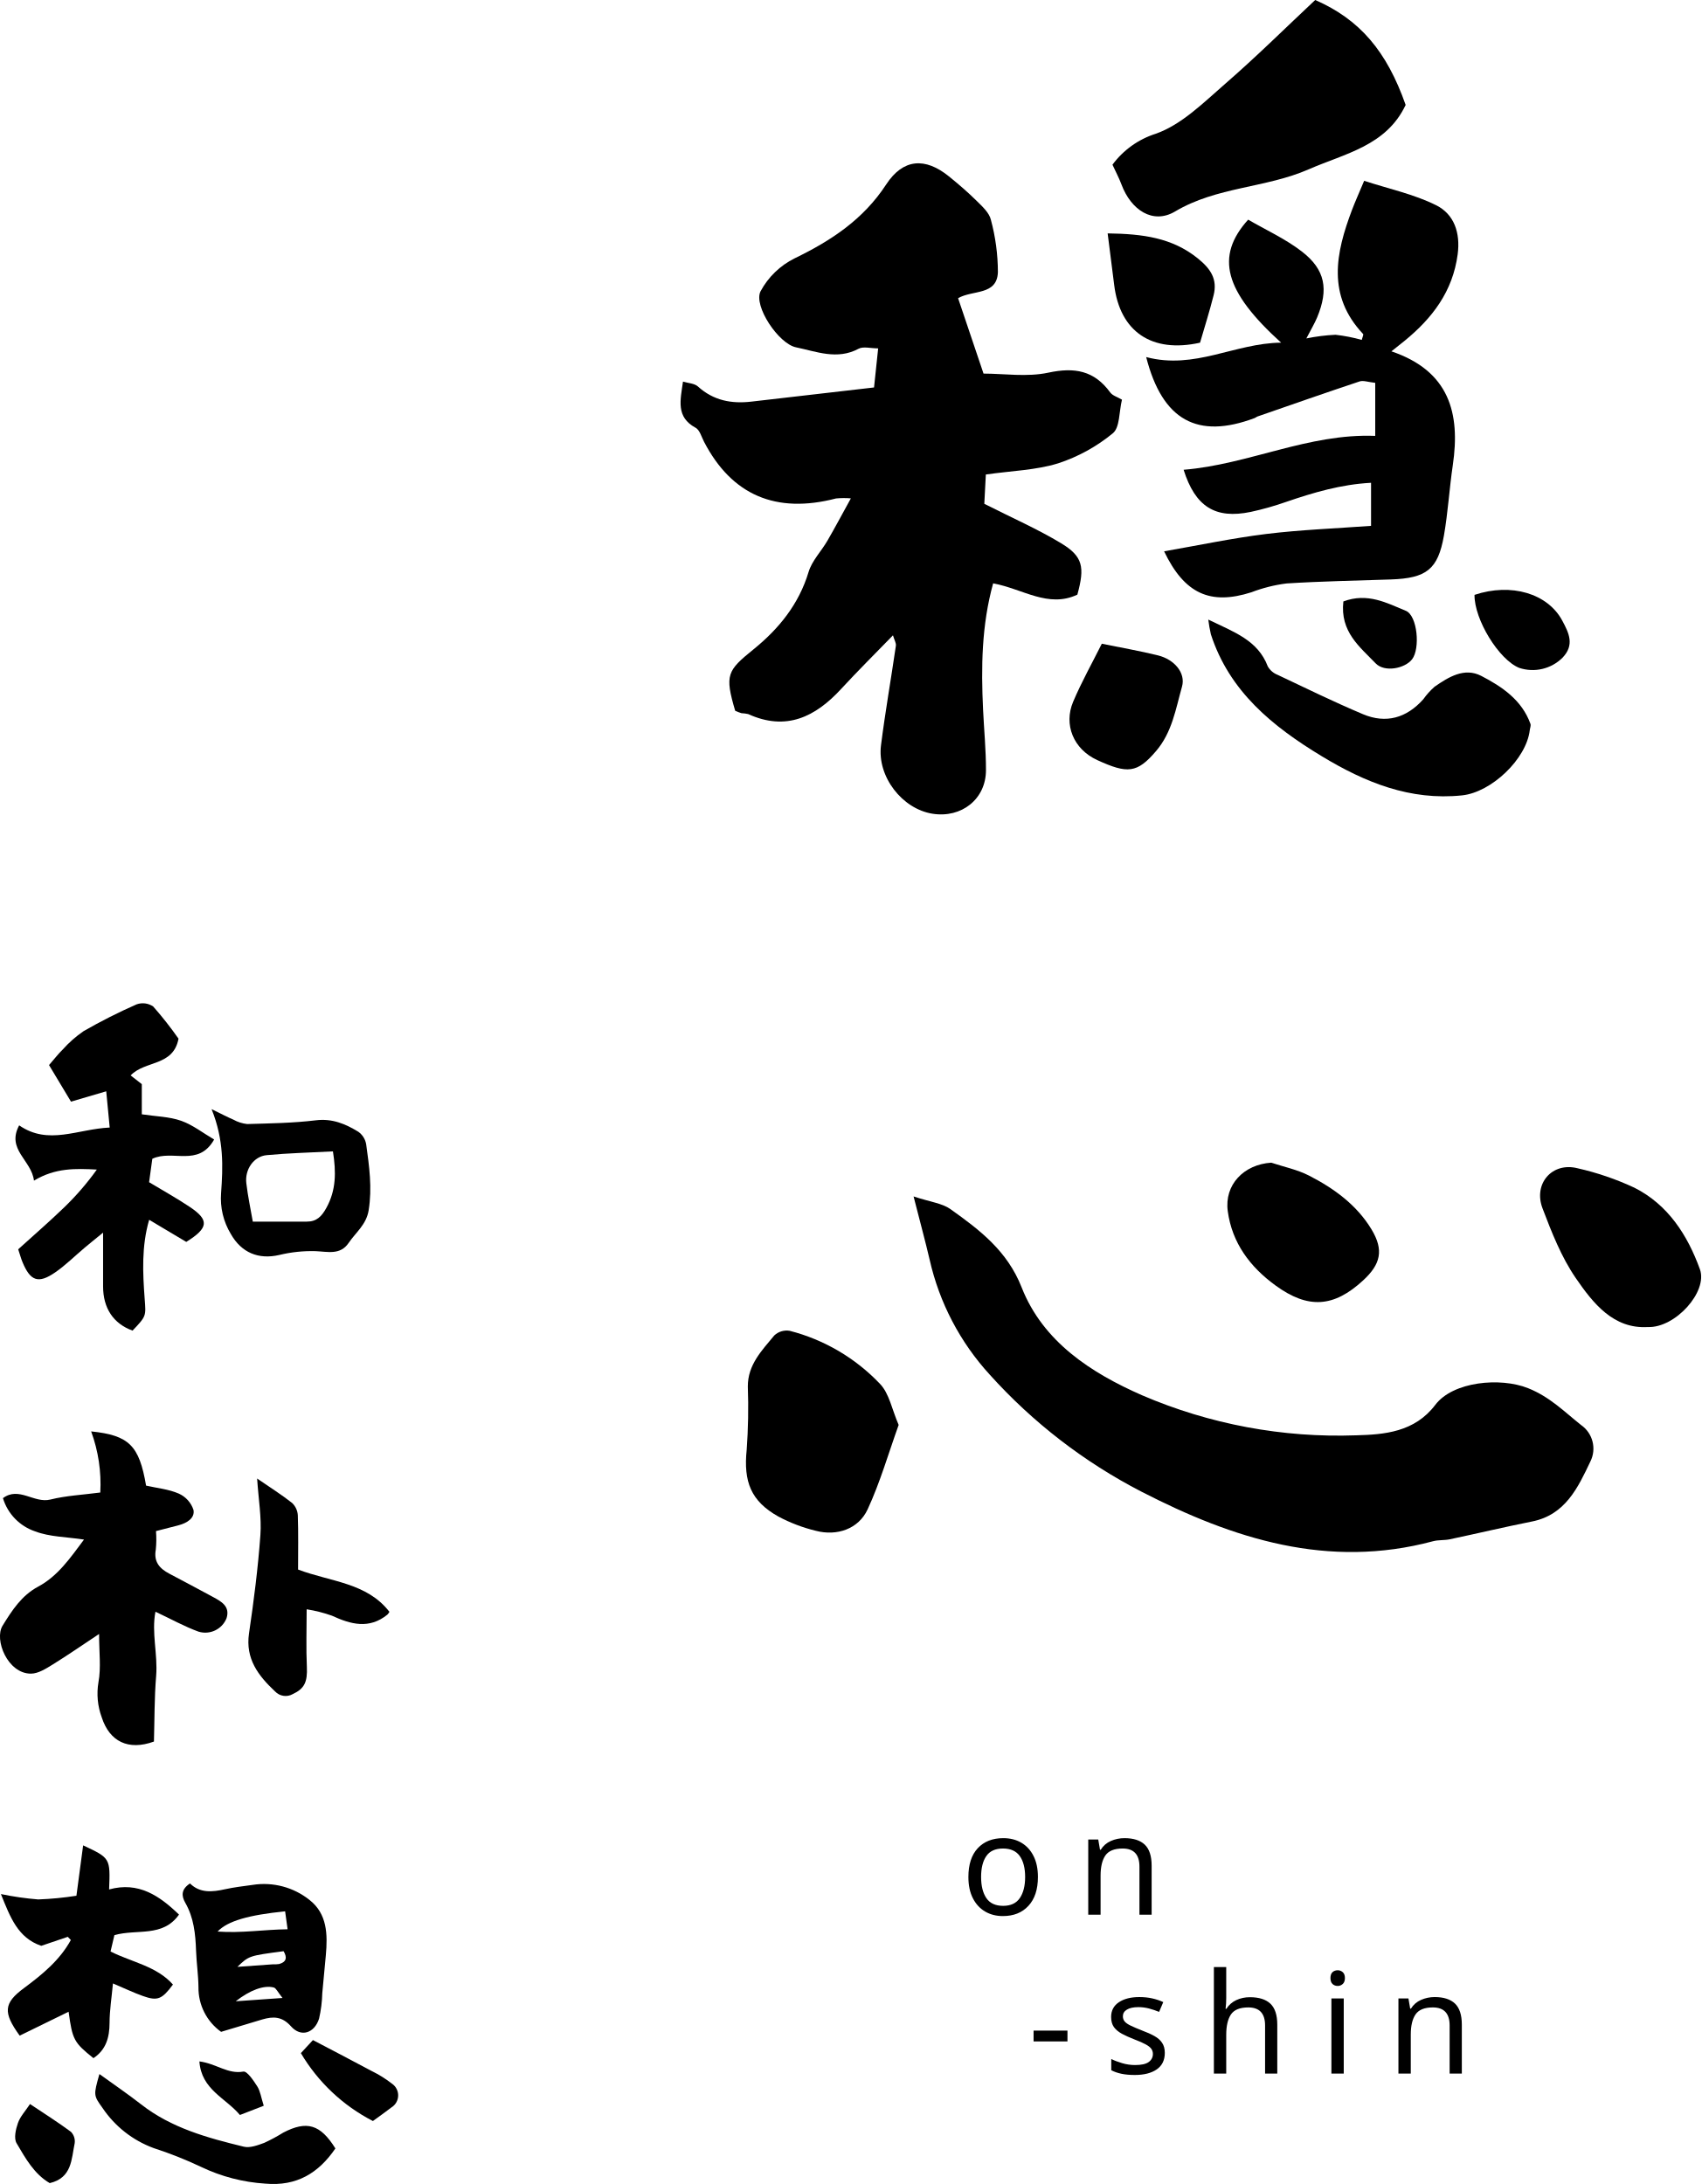
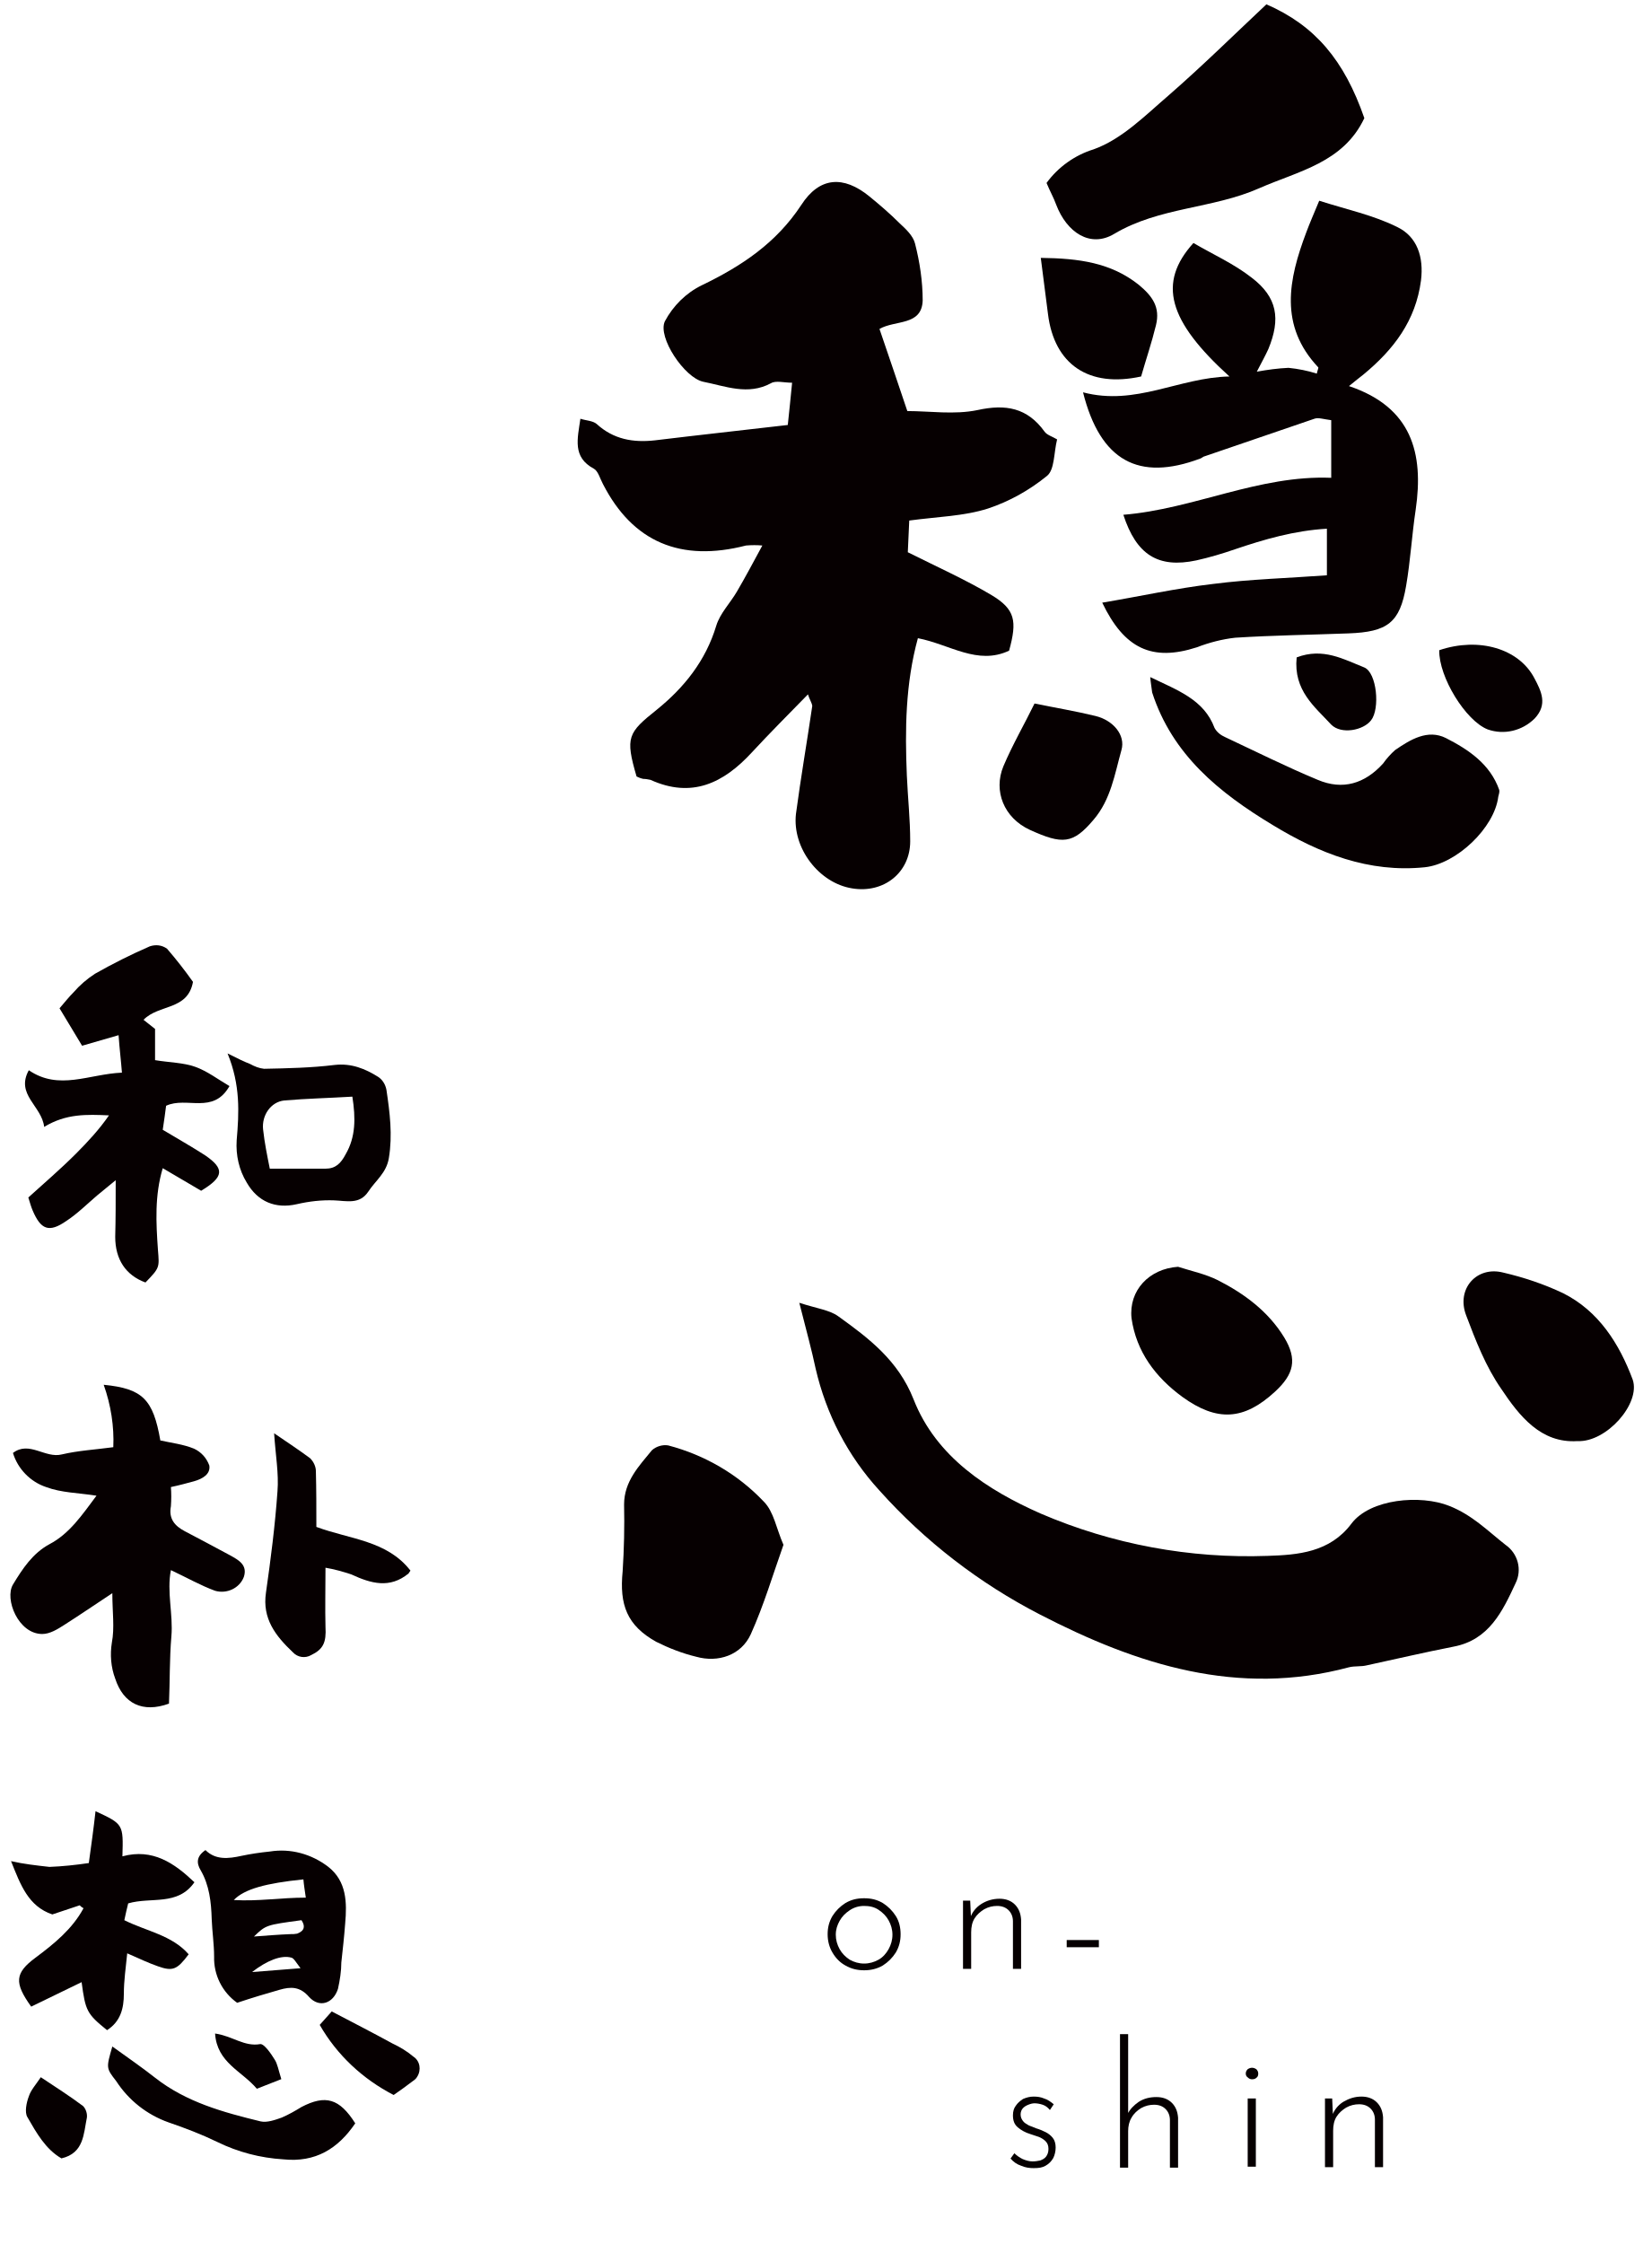
- <svg xmlns="http://www.w3.org/2000/svg" width="363.936" height="467.291" viewBox="0 0 363.936 467.291">
-   <g id="logo" transform="translate(-871.486 -229.333)">
-     <g id="グループ_59" data-name="グループ 59" transform="translate(871.486 444.004)">
-       <path id="パス_2" data-name="パス 2" d="M19.506,179.554c8.127.84,10.281,3.029,11.744,11.6,2.335.528,4.826.757,7,1.707a5.814,5.814,0,0,1,3.145,3.493c.334,1.774-1.441,2.83-3.2,3.286-1.459.38-2.919.752-4.823,1.244a21.817,21.817,0,0,1-.041,3.959c-.485,2.623.818,4.06,2.908,5.16q4.682,2.465,9.338,4.982c1.793.972,3.686,2.006,2.889,4.538a4.906,4.906,0,0,1-6.008,2.87c-2.979-1.083-5.784-2.65-9.2-4.26-.883,4.457.528,9.137.145,13.758-.39,4.7-.334,9.43-.471,14.024-5.474,1.988-9.487.009-11.169-5.183a14.6,14.6,0,0,1-.7-7.513c.577-3.108.134-6.408.134-10.322-3.493,2.316-6.7,4.542-10.007,6.586-1.4.864-3.032,1.895-4.562,1.9-4.977.03-7.931-7.259-6.073-10.267,2.023-3.277,4.064-6.455,7.605-8.348,4.193-2.243,6.8-6.04,9.812-10.071-3.759-.573-7.333-.565-10.451-1.751a10.79,10.79,0,0,1-6.89-7.111c3.4-2.563,6.665,1.164,10.139.3,3.4-.848,6.966-1.012,10.687-1.506a32.745,32.745,0,0,0-1.957-13.077" transform="translate(0 -87.96)" />
-       <path id="パス_5" data-name="パス 5" d="M20.829,171.037c-1.651,1.349-2.8,2.264-3.921,3.207-2.114,1.777-4.085,3.757-6.349,5.316-3.6,2.475-5.291,1.845-6.977-2.217-.293-.7-.49-1.446-.918-2.736,3.21-2.913,6.656-5.89,9.925-9.051a58.95,58.95,0,0,0,6.9-8.009c-4.543-.234-8.867-.4-13.451,2.367-.5-4.375-5.957-6.645-3.167-11.829,6.26,4.341,12.494.776,19.37.469-.245-2.553-.466-4.852-.744-7.755l-7.537,2.213-4.7-7.823c1.19-1.365,1.99-2.418,2.929-3.328a24.666,24.666,0,0,1,4.456-3.926A118.171,118.171,0,0,1,27.988,122.2a3.93,3.93,0,0,1,3.56.457,78.694,78.694,0,0,1,5.416,6.883c-1.139,5.97-7.131,4.613-10.246,7.86l2.391,1.868v6.454c3.038.46,5.87.493,8.4,1.382,2.5.877,4.688,2.617,7.074,4.014-3.391,5.981-8.88,2.065-13.225,4.122-.194,1.413-.434,3.156-.689,5.011,3.024,1.826,5.983,3.457,8.775,5.335,4.12,2.774,3.955,4.464-.824,7.437l-7.939-4.729c-1.65,5.676-1.37,11.315-.956,16.94.27,3.656.383,3.648-2.6,6.77-4.109-1.5-6.3-4.807-6.3-9.465.006-3.528,0-7.055,0-11.5" transform="translate(1.228 -121.975)" />
-       <path id="パス_6" data-name="パス 6" d="M14.428,254.8l-5.673,1.926c-5-1.7-6.622-6.083-8.633-11.076A64.174,64.174,0,0,0,8.1,246.8a69.41,69.41,0,0,0,8.178-.789c.484-3.627.956-7.182,1.435-10.779,5.821,2.725,5.821,2.725,5.556,9.431,6.291-1.742,10.793,1.365,14.953,5.378-3.49,4.955-9.026,3.019-13.82,4.4-.253,1.074-.52,2.208-.824,3.5,4.592,2.313,9.836,3.119,13.351,7.071-2.348,3.153-3.282,3.565-6.4,2.461-2.009-.711-3.94-1.645-6.436-2.7-.278,3.014-.719,5.72-.727,8.426-.011,3.121-.735,5.751-3.446,7.562-4.179-3.349-4.5-3.951-5.316-9.933L4.139,275.944c-3.609-4.982-3.428-6.953.915-10.174,3.924-2.911,7.653-5.962,10.03-10.289-.218-.227-.437-.453-.655-.679" transform="translate(0.072 -55.066)" />
-       <path id="パス_7" data-name="パス 7" d="M26.137,240.355c2.127,2.109,4.766,1.845,7.515,1.236,1.945-.431,3.94-.652,5.918-.932a15.613,15.613,0,0,1,12.144,3.234c3.8,2.979,3.88,7.4,3.484,11.8-.245,2.712-.488,5.424-.76,8.133a27.3,27.3,0,0,1-.69,5.456c-.993,3.131-3.873,4.041-5.992,1.659-1.931-2.173-3.834-2.165-6.156-1.484-2.746.806-5.482,1.646-8.811,2.648a11.554,11.554,0,0,1-4.841-9.57c-.027-2.6-.425-5.2-.515-7.8-.124-3.566-.479-7.053-2.3-10.232-.878-1.532-.876-2.921,1.009-4.15m20.875,9.805c-.192-1.385-.363-2.62-.531-3.837-7.737.78-12.288,2.041-14.449,4.327,5.172.372,9.821-.423,14.98-.49m-.862,4.693c-7.411.983-7.411.983-9.875,3.35,2.717-.194,5.14-.371,7.562-.541a7.06,7.06,0,0,0,1.368-.065c1.627-.457,1.72-1.457.945-2.744m-.226,10.007c-1.044-1.29-1.368-2.106-1.872-2.24-2.1-.557-5.1.569-8.137,2.946l10.009-.706" transform="translate(14.51 -52.042)" />
-       <path id="パス_9" data-name="パス 9" d="M28.456,136.209c2.222,1.08,3.417,1.718,4.658,2.245a7.729,7.729,0,0,0,2.957.943c4.9-.145,9.831-.208,14.687-.8,3.512-.43,6.349.772,9.1,2.459a4.145,4.145,0,0,1,1.667,2.653c.651,4.686,1.311,9.349.531,14.151-.5,3.069-2.757,4.726-4.278,6.971-1.8,2.652-4.456,1.869-7.084,1.761a29.57,29.57,0,0,0-7.766.819c-4.411,1.017-8.065-.457-10.357-4.491a14.689,14.689,0,0,1-2.085-8.74c.407-5.62.641-11.356-2.031-17.967m25.959,9.032c-5.017.267-9.613.371-14.178.808-2.766.264-4.7,3.046-4.349,6.005.332,2.84.943,5.647,1.387,8.215,4.195,0,7.874-.013,11.554,0,2.124.01,3.2-1.145,4.195-2.96,2.066-3.751,2.1-7.586,1.392-12.071" transform="translate(16.81 -113.566)" />
-       <path id="パス_10" data-name="パス 10" d="M35.276,185.892c2.8,1.926,5.238,3.457,7.483,5.229a3.936,3.936,0,0,1,1.222,2.663c.134,3.823.056,7.651.056,11.584,6.983,2.637,14.714,2.792,19.542,9.048a2.836,2.836,0,0,1-.436.6c-3.9,3.154-7.82,2.087-11.872.22a30.236,30.236,0,0,0-5.4-1.366c0,4.421-.142,8.37.045,12.306.156,3.275-.539,4.686-3.019,5.841a3.1,3.1,0,0,1-3.788-.574c-3.57-3.35-6.371-6.964-5.569-12.42,1.028-6.98,1.928-14,2.435-21.03.27-3.761-.4-7.588-.7-12.1" transform="translate(19.732 -84.216)" />
-       <path id="パス_13" data-name="パス 13" d="M13.7,265.994c3.215,2.326,6.129,4.3,8.892,6.46,6.49,5.084,14.21,7.187,21.986,9.078,1.327.323,3-.31,4.387-.822a36.9,36.9,0,0,0,4.064-2.189c5.036-2.62,7.928-1.782,11.154,3.387-3.584,5.245-8.262,8.137-14.99,7.529a37.176,37.176,0,0,1-13.711-3.565,85.217,85.217,0,0,0-10.189-4.044,22.537,22.537,0,0,1-10.917-8.565c-1.971-2.734-1.941-2.757-.678-7.27" transform="translate(7.569 -36.896)" />
-       <path id="パス_18" data-name="パス 18" d="M43.042,261.424c4.239,2.227,8.452,4.406,12.629,6.651a24.071,24.071,0,0,1,4.287,2.679,3.026,3.026,0,0,1-.122,5.078c-1.306,1.013-2.665,1.96-3.963,2.909a38.216,38.216,0,0,1-15.41-14.528l2.579-2.789" transform="translate(23.903 -39.596)" />
-       <path id="パス_19" data-name="パス 19" d="M5.215,270.025c3.043,2.034,5.976,3.886,8.757,5.943a2.914,2.914,0,0,1,.8,2.445c-.709,3.39-.55,7.4-5.335,8.533-3.309-1.917-5.2-5.308-7.1-8.549-.614-1.047-.17-2.973.3-4.322.476-1.373,1.575-2.529,2.58-4.05" transform="translate(1.204 -34.515)" />
-       <path id="パス_21" data-name="パス 21" d="M40.586,273.777l-5.1,1.979c-3.059-3.659-8.253-5.42-8.67-11.465,3.63.477,6.089,2.782,9.4,2.179.8-.145,2.184,1.921,2.984,3.173.638,1,.8,2.3,1.382,4.133" transform="translate(15.842 -37.902)" />
+ <svg xmlns="http://www.w3.org/2000/svg" version="1.1" id="レイヤー_1" x="0px" y="0px" viewBox="0 0 344 467.3" style="enable-background:new 0 0 344 467.3;" xml:space="preserve">
+   <style type="text/css">
+ 	.st0{fill:#060001;}
+ 	.st1{enable-background:new    ;}
+ </style>
+   <g>
+     <g id="グループ_59_00000009573051310283510240000006806389719000939177_" transform="translate(0 214.67)">
+       <path id="パス_2_00000060740783592979568500000009997616272970275250_" class="st0" d="M21.6,73.7c8.1,0.8,10.3,3,11.8,11.6    c2.3,0.5,4.8,0.8,7,1.7c1.5,0.7,2.6,1.9,3.2,3.5c0.3,1.8-1.4,2.8-3.2,3.3c-1.5,0.4-2.9,0.8-4.8,1.2c0.1,1.3,0.1,2.6,0,4    c-0.5,2.6,0.8,4.1,2.9,5.2c3.1,1.6,6.2,3.3,9.4,5c1.8,1,3.7,2,2.9,4.5c-0.9,2.4-3.6,3.6-6,2.9c-3-1.1-5.8-2.7-9.2-4.3    c-0.9,4.5,0.5,9.2,0.1,13.8c-0.4,4.7-0.3,9.4-0.5,14c-5.5,2-9.5,0-11.2-5.2c-0.9-2.4-1.1-5-0.7-7.5c0.6-3.1,0.1-6.4,0.1-10.3    c-3.5,2.3-6.7,4.5-10,6.6c-1.4,0.9-3,1.9-4.6,1.9c-5,0-7.9-7.3-6.1-10.3c2-3.3,4.1-6.5,7.6-8.4c4.2-2.2,6.8-6.1,9.8-10.1    c-3.8-0.6-7.3-0.6-10.5-1.8c-3.3-1.1-5.9-3.8-6.9-7.1c3.4-2.6,6.7,1.2,10.2,0.3c3.4-0.8,7-1,10.7-1.5    C23.8,82.4,23.1,77.9,21.6,73.7" />
+       <path id="パス_5_00000078738530717660940010000009808178586668498829_" class="st0" d="M24.1,31.1c-1.7,1.4-2.8,2.3-3.9,3.2    c-2.1,1.8-4.1,3.8-6.4,5.3c-3.6,2.5-5.3,1.8-7-2.2c-0.3-0.7-0.5-1.4-0.9-2.7c3.2-2.9,6.7-5.9,9.9-9.1c2.5-2.5,4.9-5.1,6.9-8    c-4.6-0.2-8.9-0.4-13.5,2.4c-0.5-4.4-6-6.7-3.2-11.8c6.3,4.3,12.5,0.8,19.4,0.5c-0.2-2.6-0.5-4.9-0.7-7.8l-7.6,2.2l-4.7-7.8    c1.2-1.4,2-2.4,2.9-3.3c1.3-1.5,2.8-2.8,4.5-3.9c3.7-2.1,7.5-4,11.4-5.7c1.2-0.4,2.5-0.3,3.6,0.5c1.9,2.2,3.7,4.5,5.4,6.9    c-1.1,6-7.1,4.6-10.3,7.9l2.4,1.9v6.5c3,0.5,5.9,0.5,8.4,1.4c2.5,0.9,4.7,2.6,7.1,4c-3.4,6-8.9,2.1-13.2,4.1    c-0.2,1.4-0.4,3.2-0.7,5c3,1.8,6,3.5,8.8,5.3c4.1,2.8,4,4.5-0.8,7.4l-8-4.7c-1.7,5.7-1.4,11.3-1,17c0.3,3.7,0.4,3.7-2.6,6.8    c-4.1-1.5-6.3-4.8-6.3-9.5C24.1,39.1,24.1,35.6,24.1,31.1" />
+       <path id="パス_6_00000148624184054304041410000013296677290020466054_" class="st0" d="M16.6,182.1l-5.7,1.9    c-5-1.7-6.6-6.1-8.6-11.1c2.6,0.6,5.3,0.9,8,1.2c2.7-0.1,5.5-0.4,8.2-0.8c0.5-3.6,1-7.2,1.4-10.8c5.8,2.7,5.8,2.7,5.6,9.4    c6.3-1.7,10.8,1.4,15,5.4c-3.5,5-9,3-13.8,4.4c-0.3,1.1-0.5,2.2-0.8,3.5c4.6,2.3,9.9,3.1,13.4,7.1c-2.4,3.2-3.3,3.6-6.4,2.5    c-2-0.7-3.9-1.6-6.4-2.7c-0.3,3-0.7,5.7-0.7,8.4c0,3.1-0.7,5.8-3.5,7.6c-4.2-3.4-4.5-4-5.3-10l-10.5,5.1c-3.6-5-3.4-7,0.9-10.2    c3.9-2.9,7.7-6,10-10.3C17,182.5,16.8,182.3,16.6,182.1" />
+       <path id="パス_7_00000178168410397168152940000001622814791424671416_" class="st0" d="M42.8,170.6c2.1,2.1,4.8,1.8,7.5,1.2    c1.9-0.4,3.9-0.7,5.9-0.9c4.3-0.7,8.7,0.5,12.2,3.2c3.8,3,3.9,7.4,3.5,11.8c-0.2,2.7-0.5,5.4-0.8,8.1c0,1.8-0.3,3.7-0.7,5.5    c-1,3.1-3.9,4-6,1.7c-1.9-2.2-3.8-2.2-6.2-1.5c-2.8,0.8-5.5,1.6-8.8,2.7c-3.1-2.2-4.9-5.8-4.8-9.6c0-2.6-0.4-5.2-0.5-7.8    c-0.1-3.6-0.5-7.1-2.3-10.2C40.9,173.3,40.9,171.9,42.8,170.6 M63.7,180.5c-0.2-1.4-0.4-2.6-0.5-3.8c-7.8,0.8-12.3,2-14.5,4.3    C53.9,181.3,58.5,180.5,63.7,180.5 M62.8,185.2c-7.4,1-7.4,1-9.9,3.4c2.7-0.2,5.1-0.4,7.6-0.5c0.5,0,0.9,0,1.4-0.1    C63.5,187.4,63.6,186.4,62.8,185.2 M62.6,195.2c-1-1.3-1.4-2.1-1.9-2.2c-2.1-0.6-5.1,0.6-8.2,3L62.6,195.2" />
+       <path id="パス_9_00000124154231071059155010000014080473022931395724_" class="st0" d="M47.4,4.7c2.2,1.1,3.4,1.7,4.7,2.2    C53,7.4,54,7.8,55,7.9c4.9-0.1,9.8-0.2,14.7-0.8c3.5-0.4,6.4,0.8,9.1,2.5c0.9,0.6,1.5,1.6,1.7,2.7c0.7,4.7,1.3,9.4,0.5,14.2    c-0.5,3.1-2.8,4.7-4.3,7c-1.8,2.7-4.5,1.9-7.1,1.8c-2.6-0.1-5.2,0.2-7.8,0.8c-4.4,1-8.1-0.5-10.4-4.5c-1.6-2.6-2.3-5.7-2.1-8.8    C49.8,17,50.1,11.3,47.4,4.7 M73.4,13.7c-5,0.3-9.6,0.4-14.2,0.8c-2.8,0.3-4.7,3.1-4.4,6c0.3,2.8,0.9,5.7,1.4,8.2    c4.2,0,7.9,0,11.6,0c2.1,0,3.2-1.1,4.2-3C74.1,22.1,74.1,18.2,73.4,13.7" />
+       <path id="パス_10_00000165218575473307361060000008897127411903164331_" class="st0" d="M57.1,83.8c2.8,1.9,5.2,3.5,7.5,5.2    c0.7,0.7,1.2,1.7,1.2,2.7c0.1,3.8,0.1,7.7,0.1,11.6c7,2.6,14.7,2.8,19.6,9.1c-0.1,0.2-0.3,0.4-0.4,0.6c-3.9,3.2-7.8,2.1-11.9,0.2    c-1.8-0.6-3.6-1.1-5.4-1.4c0,4.4-0.1,8.4,0,12.3c0.2,3.3-0.5,4.7-3,5.9c-1.2,0.7-2.8,0.5-3.8-0.6c-3.6-3.4-6.4-7-5.6-12.4    c1-7,1.9-14,2.4-21.1C58.1,92.2,57.4,88.4,57.1,83.8" />
+       <path id="パス_13_00000075858739990518981780000001216197413462307997_" class="st0" d="M23.4,211.5c3.2,2.3,6.1,4.3,8.9,6.5    c6.5,5.1,14.2,7.2,22,9.1c1.3,0.3,3-0.3,4.4-0.8c1.4-0.6,2.8-1.4,4.1-2.2c5-2.6,7.9-1.8,11.2,3.4c-3.6,5.3-8.3,8.2-15,7.5    c-4.8-0.3-9.4-1.5-13.7-3.6c-3.3-1.6-6.7-2.9-10.2-4.1c-4.5-1.6-8.3-4.6-10.9-8.6C22.1,216,22.1,216,23.4,211.5" />
+       <path id="パス_18_00000104700057178323093420000013173222929276499377_" class="st0" d="M69.1,204.2c4.2,2.2,8.5,4.4,12.7,6.7    c1.5,0.7,3,1.6,4.3,2.7c1.4,0.9,1.7,2.8,0.8,4.2c-0.2,0.4-0.6,0.7-0.9,0.9c-1.3,1-2.7,2-4,2.9c-6.4-3.3-11.8-8.3-15.4-14.6    L69.1,204.2" />
+       <path id="パス_19_00000037658223717597765850000015066779049051532476_" class="st0" d="M8.5,217.9c3,2,6,3.9,8.8,6    c0.6,0.6,0.9,1.6,0.8,2.4c-0.7,3.4-0.6,7.4-5.3,8.5c-3.3-1.9-5.2-5.3-7.1-8.6c-0.6-1-0.2-3,0.3-4.3C6.4,220.6,7.5,219.4,8.5,217.9    " />
+       <path id="パス_21_00000132058260458014820890000014556330531003730864_" class="st0" d="M58.6,218.3l-5.1,2    c-3.1-3.7-8.3-5.4-8.7-11.5c3.6,0.5,6.1,2.8,9.4,2.2c0.8-0.1,2.2,1.9,3,3.2C57.8,215.1,58,216.4,58.6,218.3" />
    </g>
-     <g id="グループ_58" data-name="グループ 58" transform="translate(1017.083 229.333)">
-       <path id="パス_1" data-name="パス 1" d="M144.1,115.019c-3.861,3.981-7.553,7.63-11.063,11.446-5.54,6.021-11.783,9.1-19.921,5.4a8.392,8.392,0,0,0-1.43-.187,10.632,10.632,0,0,1-1.338-.513c-2.284-7.715-1.709-8.592,3.933-13.16,5.361-4.342,9.685-9.618,11.76-16.528.725-2.416,2.718-4.434,4.031-6.694,1.607-2.77,3.109-5.6,5.022-9.07a18.071,18.071,0,0,0-3.171.02c-12.851,3.343-22.3-.7-28.236-12.117-.55-1.056-.929-2.541-1.823-3.019-4.227-2.274-3.251-5.884-2.685-9.867,1.109.341,2.451.371,3.2,1.051,3.321,3.012,7.182,3.729,11.442,3.233,8.6-1,17.2-1.985,26.228-3.029.289-2.74.558-5.276.884-8.36-1.612,0-3.181-.468-4.2.08-4.579,2.454-9.02.585-13.38-.309-3.732-.765-9.12-8.836-7.593-11.965a16.7,16.7,0,0,1,7.326-7.085c7.822-3.789,14.677-8.318,19.567-15.8,3.62-5.538,8.338-5.847,13.439-1.706,2.058,1.669,4.075,3.4,5.956,5.266,1.186,1.173,2.65,2.506,3,4a43.508,43.508,0,0,1,1.5,11.215c-.187,5.029-5.381,3.749-8.517,5.563,1.776,5.261,3.552,10.525,5.443,16.135,4.359,0,9.3.78,13.86-.2,5.62-1.208,9.832-.451,13.25,4.24.5.68,1.537.964,2.506,1.537-.635,2.608-.438,5.969-1.963,7.2a36.075,36.075,0,0,1-11.671,6.417c-4.743,1.47-9.9,1.6-15.487,2.394-.115,2.177-.234,4.462-.329,6.273,5.864,2.972,11.342,5.368,16.419,8.43,4.691,2.827,5.109,5.1,3.488,11.006-6.253,2.929-11.623-1.228-18.016-2.419-2.479,8.95-2.586,17.961-2.155,27.028.207,4.322.63,8.644.62,12.966-.015,6.17-5.224,10.283-11.436,9.3-6.5-1.029-11.868-7.949-11.023-14.635.9-7.119,2.152-14.194,3.186-21.3.085-.583-.331-1.238-.625-2.235" transform="translate(-98.662 20.916)" />
-       <path id="パス_3" data-name="パス 3" d="M118.671,106.5c3.627,1.2,6.121,1.452,7.894,2.718,6.245,4.447,12.152,8.913,15.23,16.75,4.589,11.673,14.919,18.309,25.733,23.062a106.3,106.3,0,0,0,45.843,8.579c5.994-.159,12.488-.67,16.917-6.519,3.8-5.022,13.92-5.926,19.824-3.575,4.666,1.858,7.74,5.017,11.354,7.889a6.152,6.152,0,0,1,2,7.8c-2.655,5.585-5.343,11.414-12.478,12.844-5.882,1.176-11.721,2.563-17.589,3.806-1.173.249-2.439.107-3.59.416-22.442,6.016-42.719-.473-62.426-10.625a113.931,113.931,0,0,1-32.389-24.985,54.083,54.083,0,0,1-12.884-24.622c-.919-3.948-1.99-7.862-3.438-13.539" transform="translate(-68.826 149.492)" />
-       <path id="パス_4" data-name="パス 4" d="M138.647,53.245c10.42,2.758,18.88-2.974,28.867-3.084-12.137-10.988-14.154-18.421-7.05-26.318,3.737,2.175,7.909,4.07,11.451,6.791,5.074,3.891,5.8,8.141,3.3,14.142-.531,1.273-1.255,2.464-2.3,4.481a40.416,40.416,0,0,1,6.24-.782,35.609,35.609,0,0,1,5.615,1.1c.134-.568.421-1.123.279-1.273-7.772-8.235-5.859-17.323-2.369-26.542.673-1.771,1.457-3.5,2.6-6.228,5.284,1.726,10.654,2.86,15.407,5.231,3.834,1.913,5.211,5.869,4.6,10.5-1.051,7.939-5.423,13.654-11.347,18.5-.717.585-1.447,1.158-2.827,2.257,12.391,4.2,14.772,13.235,13.133,24.343-.74,5.012-1.029,10.1-1.9,15.081-1.275,7.242-3.737,9.12-11.349,9.384-7.441.259-14.889.381-22.315.854a32.19,32.19,0,0,0-7.523,1.888c-8.784,2.812-14.324.331-18.676-8.764,7.351-1.275,14.565-2.812,21.857-3.712,7.341-.9,14.76-1.171,22.415-1.736V80.144c-6.454.351-12.316,2.085-18.143,4.083a62.966,62.966,0,0,1-7.593,2.147c-7.59,1.577-11.872-1.114-14.363-9.015,13.868-1.118,26.684-7.814,40.993-7.249V58.761c-1.517-.157-2.546-.57-3.35-.3-7.294,2.426-14.55,4.972-21.812,7.491-.227.08-.414.262-.638.344-12.2,4.581-19.734.521-23.2-13.048" transform="translate(-39.04 23.153)" />
-       <path id="パス_8" data-name="パス 8" d="M179.125,0c9.563,4.18,15.3,10.956,19.348,22.452-4.145,8.771-12.991,10.385-20.746,13.778-9.2,4.028-19.652,3.7-28.59,9.023-4.713,2.8-9.411-.281-11.466-5.8-.5-1.34-1.183-2.613-1.918-4.215a18.46,18.46,0,0,1,9.287-6.631c5.543-1.963,10.243-6.694,14.882-10.724C166.583,12.1,172.863,5.869,179.125,0" transform="translate(-43.356)" />
-       <path id="パス_11" data-name="パス 11" d="M136.944,138.222c-2.172,6.048-3.951,12.264-6.636,18.06-1.955,4.22-6.569,5.769-11.08,4.589a34.221,34.221,0,0,1-8.021-3.052c-5.884-3.3-7.481-7.456-6.773-14.3a125.186,125.186,0,0,0,.244-13.509c-.027-4.668,3.017-7.735,5.667-10.946a3.881,3.881,0,0,1,3.281-.986,40.574,40.574,0,0,1,19.318,11.349c1.988,2.05,2.556,5.47,4,8.791" transform="translate(-90.29 166.66)" />
-       <path id="パス_12" data-name="パス 12" d="M143.983,53.218c5.508,2.673,10.6,4.407,12.724,10.012a4.152,4.152,0,0,0,2.087,1.8c6.071,2.872,12.109,5.829,18.294,8.435,4.925,2.073,9.319.8,12.884-3.2a15.8,15.8,0,0,1,2.411-2.68c3.009-2.088,6.387-4.19,10-2.319,4.437,2.3,8.676,5.149,10.515,10.253.139.389-.095.909-.147,1.368-.715,6.143-8.186,13.28-14.478,13.94-11.115,1.166-20.783-2.788-30.005-8.37-10.49-6.35-19.752-13.82-23.735-26.087a31.217,31.217,0,0,1-.555-3.149" transform="translate(-31.084 79.352)" />
-       <path id="パス_14" data-name="パス 14" d="M195.531,138.2c-7.354.443-11.7-5.047-15.45-10.52-3.069-4.479-5.129-9.743-7.08-14.869-2.028-5.326,2.1-9.962,7.486-8.584a60.041,60.041,0,0,1,12.161,4.16c7.2,3.625,11.372,10.146,14.02,17.452,1.739,4.8-5.269,12.592-11.137,12.361" transform="translate(11.401 145.734)" />
-       <path id="パス_15" data-name="パス 15" d="M155.008,103.6c2.7.9,5.565,1.477,8.069,2.76,5.348,2.738,10.221,6.278,13.38,11.509,2.68,4.439,1.975,7.453-1.794,10.926-6.292,5.8-11.775,6.146-18.725,1.089-5.458-3.968-9.312-9.1-10.231-15.915-.76-5.652,3.45-9.987,9.3-10.368" transform="translate(-28.647 145.165)" />
-       <path id="パス_16" data-name="パス 16" d="M138.976,55.29c4.21.862,8.153,1.539,12.029,2.5,3.485.862,5.956,3.744,5.129,6.679-1.338,4.741-2.1,9.738-5.525,13.758-4.09,4.808-6.143,4.92-12.612,1.958-5.134-2.352-7.2-7.628-5.159-12.46,1.806-4.277,4.1-8.35,6.138-12.433" transform="translate(-48.861 82.441)" />
-       <path id="パス_17" data-name="パス 17" d="M135.337,20.046c7.538.1,13.79.929,19.271,5.333,2.785,2.237,4.262,4.479,3.4,7.912-.864,3.455-1.951,6.855-2.9,10.141-10.345,2.3-17.136-2.364-18.367-12.336-.451-3.647-.927-7.291-1.4-11.05" transform="translate(-43.976 29.89)" />
-       <path id="パス_20" data-name="パス 20" d="M166.845,51.736c7.849-2.623,15.664-.3,18.78,5.523,1.42,2.653,2.665,5.174.062,7.909a9.085,9.085,0,0,1-9.277,2.19c-4.354-1.744-9.626-10.35-9.566-15.622" transform="translate(3.005 75.543)" />
-       <path id="パス_22" data-name="パス 22" d="M155.633,52.106c5.177-1.948,9.317.339,13.362,2,2.486,1.021,3.114,8.091,1.335,10.38-1.527,1.968-5.886,2.862-7.809.852-3.336-3.487-7.633-6.726-6.888-13.23" transform="translate(-13.84 76.58)" />
+     <g>
+       <g>
+         <path id="パス_3_00000121260221321607491440000015447394894816482997_" class="st0" d="M166.5,271.3c3.7,1.2,6.3,1.5,8.1,2.8     c6.4,4.6,12.5,9.2,15.7,17.3c4.7,12,15.4,18.9,26.5,23.8c14.9,6.4,31.1,9.4,47.3,8.8c6.2-0.2,12.9-0.7,17.4-6.7     c3.9-5.2,14.4-6.1,20.4-3.7c4.8,1.9,8,5.2,11.7,8.1c2.6,1.8,3.5,5.2,2.1,8c-2.7,5.8-5.5,11.8-12.9,13.2     c-6.1,1.2-12.1,2.6-18.1,3.9c-1.2,0.3-2.5,0.1-3.7,0.4c-23.1,6.2-44.1-0.5-64.4-11c-12.6-6.5-23.9-15.2-33.4-25.8     c-6.6-7.2-11.1-15.9-13.3-25.4C169.1,281.2,168,277.2,166.5,271.3" />
+         <path id="パス_11_00000132774873870436565810000007434493158905018292_" class="st0" d="M163.2,321.7     c-2.2,6.2-4.1,12.6-6.8,18.6c-2,4.4-6.8,6-11.4,4.7c-2.9-0.7-5.7-1.8-8.3-3.1c-6.1-3.4-7.7-7.7-7-14.7c0.3-4.6,0.4-9.3,0.3-13.9     c0-4.8,3.1-8,5.8-11.3c0.9-0.8,2.2-1.2,3.4-1c7.6,2,14.5,6,19.9,11.7C161.2,314.8,161.7,318.3,163.2,321.7" />
+         <path id="パス_14_00000175289327441728557330000006169779005381766530_" class="st0" d="M328.6,300.1     c-7.6,0.5-12.1-5.2-15.9-10.9c-3.2-4.6-5.3-10-7.3-15.3c-2.1-5.5,2.2-10.3,7.7-8.9c4.3,1,8.5,2.4,12.5,4.3     c7.4,3.7,11.7,10.5,14.5,18C341.8,292.3,334.6,300.4,328.6,300.1" />
+         <path id="パス_15_00000165955966611625627650000003491172496623893409_" class="st0" d="M245.4,263.8c2.8,0.9,5.7,1.5,8.3,2.8     c5.5,2.8,10.5,6.5,13.8,11.9c2.8,4.6,2,7.7-1.9,11.3c-6.5,6-12.1,6.3-19.3,1.1c-5.6-4.1-9.6-9.4-10.6-16.4     C235.1,268.7,239.4,264.2,245.4,263.8" />
+       </g>
+       <g>
+         <path id="パス_1_00000052822671470301752090000009971185717964352397_" class="st0" d="M168.3,144.6c-4.1,4.2-8,8.1-11.7,12.1     c-5.9,6.4-12.5,9.6-21.1,5.7c-0.5-0.1-1-0.2-1.5-0.2c-0.5-0.1-1-0.3-1.4-0.5c-2.4-8.2-1.8-9.1,4.2-13.9     c5.7-4.6,10.2-10.2,12.4-17.5c0.8-2.6,2.9-4.7,4.3-7.1c1.7-2.9,3.3-5.9,5.3-9.6c-1.1-0.1-2.2-0.1-3.4,0     c-13.6,3.5-23.6-0.7-29.8-12.8c-0.6-1.1-1-2.7-1.9-3.2c-4.5-2.4-3.4-6.2-2.8-10.4c1.2,0.4,2.6,0.4,3.4,1.1     c3.5,3.2,7.6,3.9,12.1,3.4c9.1-1.1,18.2-2.1,27.7-3.2c0.3-2.9,0.6-5.6,0.9-8.8c-1.7,0-3.4-0.5-4.4,0.1c-4.8,2.6-9.5,0.6-14.1-0.3     c-3.9-0.8-9.6-9.3-8-12.6c1.7-3.2,4.4-5.9,7.7-7.5c8.3-4,15.5-8.8,20.7-16.7c3.8-5.9,8.8-6.2,14.2-1.8c2.2,1.8,4.3,3.6,6.3,5.6     c1.3,1.2,2.8,2.6,3.2,4.2c1,3.9,1.6,7.9,1.6,11.9c-0.2,5.3-5.7,4-9,5.9c1.9,5.6,3.8,11.1,5.8,17.1c4.6,0,9.8,0.8,14.6-0.2     c5.9-1.3,10.4-0.5,14,4.5c0.5,0.7,1.6,1,2.6,1.6c-0.7,2.8-0.5,6.3-2.1,7.6c-3.7,3-7.8,5.3-12.3,6.8c-5,1.6-10.5,1.7-16.4,2.5     c-0.1,2.3-0.2,4.7-0.3,6.6c6.2,3.1,12,5.7,17.4,8.9c5,3,5.4,5.4,3.7,11.6c-6.6,3.1-12.3-1.3-19-2.6c-2.6,9.5-2.7,19-2.3,28.6     c0.2,4.6,0.7,9.1,0.7,13.7c0,6.5-5.5,10.9-12.1,9.8c-6.9-1.1-12.5-8.4-11.7-15.5c1-7.5,2.3-15,3.4-22.5     C169.1,146.3,168.6,145.6,168.3,144.6" />
+         <path id="パス_4_00000139999400784924596720000006807866991128800135_" class="st0" d="M225.6,81.7c11,2.9,20-3.1,30.5-3.3     c-12.8-11.6-15-19.5-7.5-27.8c3.9,2.3,8.4,4.3,12.1,7.2c5.4,4.1,6.1,8.6,3.5,14.9c-0.6,1.3-1.3,2.6-2.4,4.7     c2.2-0.4,4.4-0.7,6.6-0.8c2,0.2,4,0.6,5.9,1.2c0.1-0.6,0.4-1.2,0.3-1.3c-8.2-8.7-6.2-18.3-2.5-28.1c0.7-1.9,1.5-3.7,2.7-6.6     c5.6,1.8,11.3,3,16.3,5.5c4.1,2,5.5,6.2,4.9,11.1c-1.1,8.4-5.7,14.4-12,19.6c-0.8,0.6-1.5,1.2-3,2.4c13.1,4.4,15.6,14,13.9,25.7     c-0.8,5.3-1.1,10.7-2,15.9c-1.3,7.7-3.9,9.6-12,9.9c-7.9,0.3-15.7,0.4-23.6,0.9c-2.7,0.3-5.4,1-8,2c-9.3,3-15.1,0.3-19.7-9.3     c7.8-1.3,15.4-3,23.1-3.9c7.8-1,15.6-1.2,23.7-1.8v-9.7c-6.8,0.4-13,2.2-19.2,4.3c-2.6,0.9-5.3,1.7-8,2.3     c-8,1.7-12.5-1.2-15.2-9.5c14.7-1.2,28.2-8.3,43.3-7.7v-12c-1.6-0.2-2.7-0.6-3.5-0.3c-7.7,2.6-15.4,5.3-23.1,7.9     c-0.2,0.1-0.4,0.3-0.7,0.4C237.2,100.3,229.2,96,225.6,81.7" />
+         <path id="パス_8_00000179623026969694430400000001929737825726518932_" class="st0" d="M263.8,0.9     c10.1,4.4,16.2,11.6,20.4,23.7c-4.4,9.3-13.7,11-21.9,14.6c-9.7,4.3-20.8,3.9-30.2,9.5c-5,3-9.9-0.3-12.1-6.1     c-0.5-1.4-1.3-2.8-2-4.5c2.4-3.3,5.9-5.8,9.8-7c5.9-2.1,10.8-7.1,15.7-11.3C250.5,13.7,257.2,7.1,263.8,0.9" />
+         <path id="パス_12_00000158731350478379050970000005685996892576216482_" class="st0" d="M239.6,141c5.8,2.8,11.2,4.7,13.4,10.6     c0.5,0.9,1.3,1.5,2.2,1.9c6.4,3,12.8,6.2,19.3,8.9c5.2,2.2,9.8,0.8,13.6-3.4c0.7-1,1.6-2,2.5-2.8c3.2-2.2,6.8-4.4,10.6-2.5     c4.7,2.4,9.2,5.4,11.1,10.8c0.1,0.4-0.1,1-0.2,1.4c-0.8,6.5-8.7,14-15.3,14.7c-11.7,1.2-22-2.9-31.7-8.8     c-11.1-6.7-20.9-14.6-25.1-27.6C239.9,143.3,239.7,142.2,239.6,141" />
+         <path id="パス_16_00000149383631149823780100000014281133993640395428_" class="st0" d="M215.5,146.5c4.4,0.9,8.6,1.6,12.7,2.6     c3.7,0.9,6.3,4,5.4,7.1c-1.4,5-2.2,10.3-5.8,14.5c-4.3,5.1-6.5,5.2-13.3,2.1c-5.4-2.5-7.6-8.1-5.5-13.2     C210.9,155.1,213.4,150.8,215.5,146.5" />
+         <path id="パス_17_00000157989418552549473260000017989278126428751261_" class="st0" d="M216.8,53.7c8,0.1,14.6,1,20.4,5.6     c2.9,2.4,4.5,4.7,3.6,8.4c-0.9,3.7-2.1,7.2-3.1,10.7c-10.9,2.4-18.1-2.5-19.4-13C217.8,61.5,217.3,57.7,216.8,53.7" />
+         <path id="パス_20_00000160162153362055969110000000367287487228250257_" class="st0" d="M299.8,135.4     c8.3-2.8,16.6-0.3,19.8,5.8c1.5,2.8,2.8,5.5,0.1,8.4c-2.6,2.6-6.4,3.5-9.8,2.3C305.3,150.1,299.7,141,299.8,135.4" />
+         <path id="パス_22_00000038388635120503352840000009954301140393603993_" class="st0" d="M270.1,136.9c5.5-2.1,9.8,0.4,14.1,2.1     c2.6,1.1,3.3,8.6,1.4,11c-1.6,2.1-6.2,3-8.3,0.9C273.9,147.2,269.4,143.8,270.1,136.9" />
+       </g>
    </g>
-     <text id="on_-shin" data-name="on  -shin" transform="translate(1077 639)" font-size="30" font-family="JosefinSans-Regular, Josefin Sans" letter-spacing="0.22em">
-       <tspan x="0" y="0">on</tspan>
-       <tspan x="0" y="34" xml:space="preserve"> -shin</tspan>
-     </text>
+     <g>
+       <g class="st1">
+         <path class="st0" d="M172.4,402.8c0-1.4,0.3-2.6,1-3.8c0.7-1.1,1.6-2,2.7-2.7c1.2-0.7,2.4-1,3.9-1c1.5,0,2.7,0.3,3.9,1     c1.1,0.7,2,1.6,2.7,2.7c0.7,1.1,1,2.4,1,3.8c0,1.4-0.3,2.6-1,3.8c-0.7,1.1-1.6,2-2.7,2.7c-1.2,0.7-2.5,1-3.9,1     c-1.4,0-2.7-0.3-3.9-1c-1.1-0.6-2-1.5-2.7-2.7C172.8,405.6,172.4,404.3,172.4,402.8z M174.1,402.9c0,1.1,0.3,2.1,0.8,3     c0.5,0.9,1.2,1.6,2.1,2.2c0.9,0.5,1.9,0.8,3,0.8s2.1-0.3,3-0.8c0.9-0.5,1.6-1.3,2.1-2.2c0.5-0.9,0.8-1.9,0.8-3     c0-1.1-0.3-2.1-0.8-3c-0.5-0.9-1.2-1.6-2.1-2.2s-1.9-0.8-3-0.8c-1.1,0-2.1,0.3-3,0.9c-0.9,0.6-1.6,1.3-2.1,2.2     C174.4,400.9,174.1,401.8,174.1,402.9z" />
+         <path class="st0" d="M202.1,395.8l0.2,4.5l-0.2-0.9c0.4-1.2,1.2-2.2,2.3-2.9s2.4-1.1,3.8-1.1c1.3,0,2.4,0.4,3.2,1.2     c0.8,0.8,1.2,1.8,1.3,3.1V410H211v-9.9c0-0.9-0.3-1.7-0.9-2.3c-0.6-0.6-1.4-0.9-2.4-0.9c-0.9,0-1.8,0.2-2.7,0.7     c-0.8,0.5-1.5,1.1-2,1.9c-0.5,0.8-0.7,1.8-0.7,2.9v7.6h-1.7v-14.2H202.1z" />
+       </g>
+       <path class="st0" d="M222.2,404h6.7v1.5h-6.7V404z" />
+       <path class="st0" d="M215.3,451.5c-0.8,0-1.7-0.1-2.6-0.5c-0.9-0.3-1.6-0.8-2.2-1.5l0.8-1.1c0.5,0.5,1.1,0.9,1.7,1.2    c0.7,0.3,1.4,0.5,2.1,0.5c0.6,0,1.1-0.1,1.6-0.2c0.5-0.2,0.9-0.4,1.2-0.8c0.3-0.4,0.5-0.9,0.5-1.6c0-0.7-0.2-1.2-0.6-1.6    c-0.4-0.4-0.9-0.7-1.4-0.9c-0.6-0.2-1.2-0.4-1.8-0.6c-1-0.3-1.9-0.8-2.6-1.4c-0.7-0.6-1-1.4-1-2.5c0-0.8,0.2-1.5,0.6-2    c0.4-0.6,0.9-1,1.5-1.4c0.7-0.3,1.4-0.5,2.2-0.5c0.8,0,1.5,0.1,2.2,0.4c0.7,0.2,1.4,0.7,2,1.2l-0.8,1.2c-0.4-0.5-0.9-0.9-1.5-1.1    c-0.6-0.2-1.2-0.3-1.7-0.3c-0.4,0-0.8,0.1-1.3,0.3c-0.5,0.2-0.8,0.4-1.1,0.7c-0.3,0.3-0.5,0.8-0.5,1.3c0,0.6,0.2,1,0.5,1.4    c0.3,0.4,0.7,0.6,1.2,0.9c0.5,0.2,1,0.4,1.5,0.6c0.7,0.2,1.4,0.5,2,0.8c0.6,0.3,1.1,0.7,1.5,1.2c0.4,0.5,0.6,1.2,0.6,2    s-0.2,1.6-0.5,2.2c-0.4,0.7-0.9,1.2-1.6,1.6S216.4,451.5,215.3,451.5z" />
+       <path class="st0" d="M233.3,451.2v-27.6h1.7v17.2l-0.1-0.6c0.5-1,1.3-1.8,2.3-2.5c1.1-0.7,2.3-1,3.7-1c1.3,0,2.4,0.4,3.2,1.2    c0.8,0.8,1.2,1.8,1.3,3.1v10.4h-1.7v-9.9c0-0.9-0.3-1.7-0.9-2.3c-0.6-0.6-1.4-0.9-2.4-0.9c-0.9,0-1.8,0.2-2.7,0.7    c-0.8,0.5-1.5,1.1-2,2c-0.5,0.8-0.7,1.8-0.7,2.8v7.6H233.3z" />
+       <path class="st0" d="M259.5,431.8c0-0.3,0.1-0.6,0.4-0.9c0.3-0.2,0.6-0.3,0.9-0.3c0.3,0,0.6,0.1,0.9,0.3c0.2,0.2,0.4,0.5,0.4,0.9    c0,0.4-0.1,0.7-0.4,0.9c-0.2,0.2-0.5,0.3-0.9,0.3c-0.3,0-0.6-0.1-0.9-0.4C259.6,432.4,259.5,432.1,259.5,431.8z M259.9,437h1.7    v14.2h-1.7V437z" />
+       <path class="st0" d="M277.5,437l0.2,4.5l-0.2-0.9c0.4-1.2,1.2-2.2,2.3-2.9c1.2-0.7,2.4-1.1,3.8-1.1c1.3,0,2.4,0.4,3.2,1.2    c0.8,0.8,1.2,1.8,1.3,3.1v10.4h-1.7v-9.9c0-0.9-0.3-1.7-0.9-2.3c-0.6-0.6-1.4-0.9-2.4-0.9c-0.9,0-1.8,0.2-2.7,0.7    c-0.8,0.5-1.5,1.1-2,1.9c-0.5,0.8-0.7,1.8-0.7,2.9v7.6H276V437H277.5z" />
+     </g>
  </g>
</svg>
